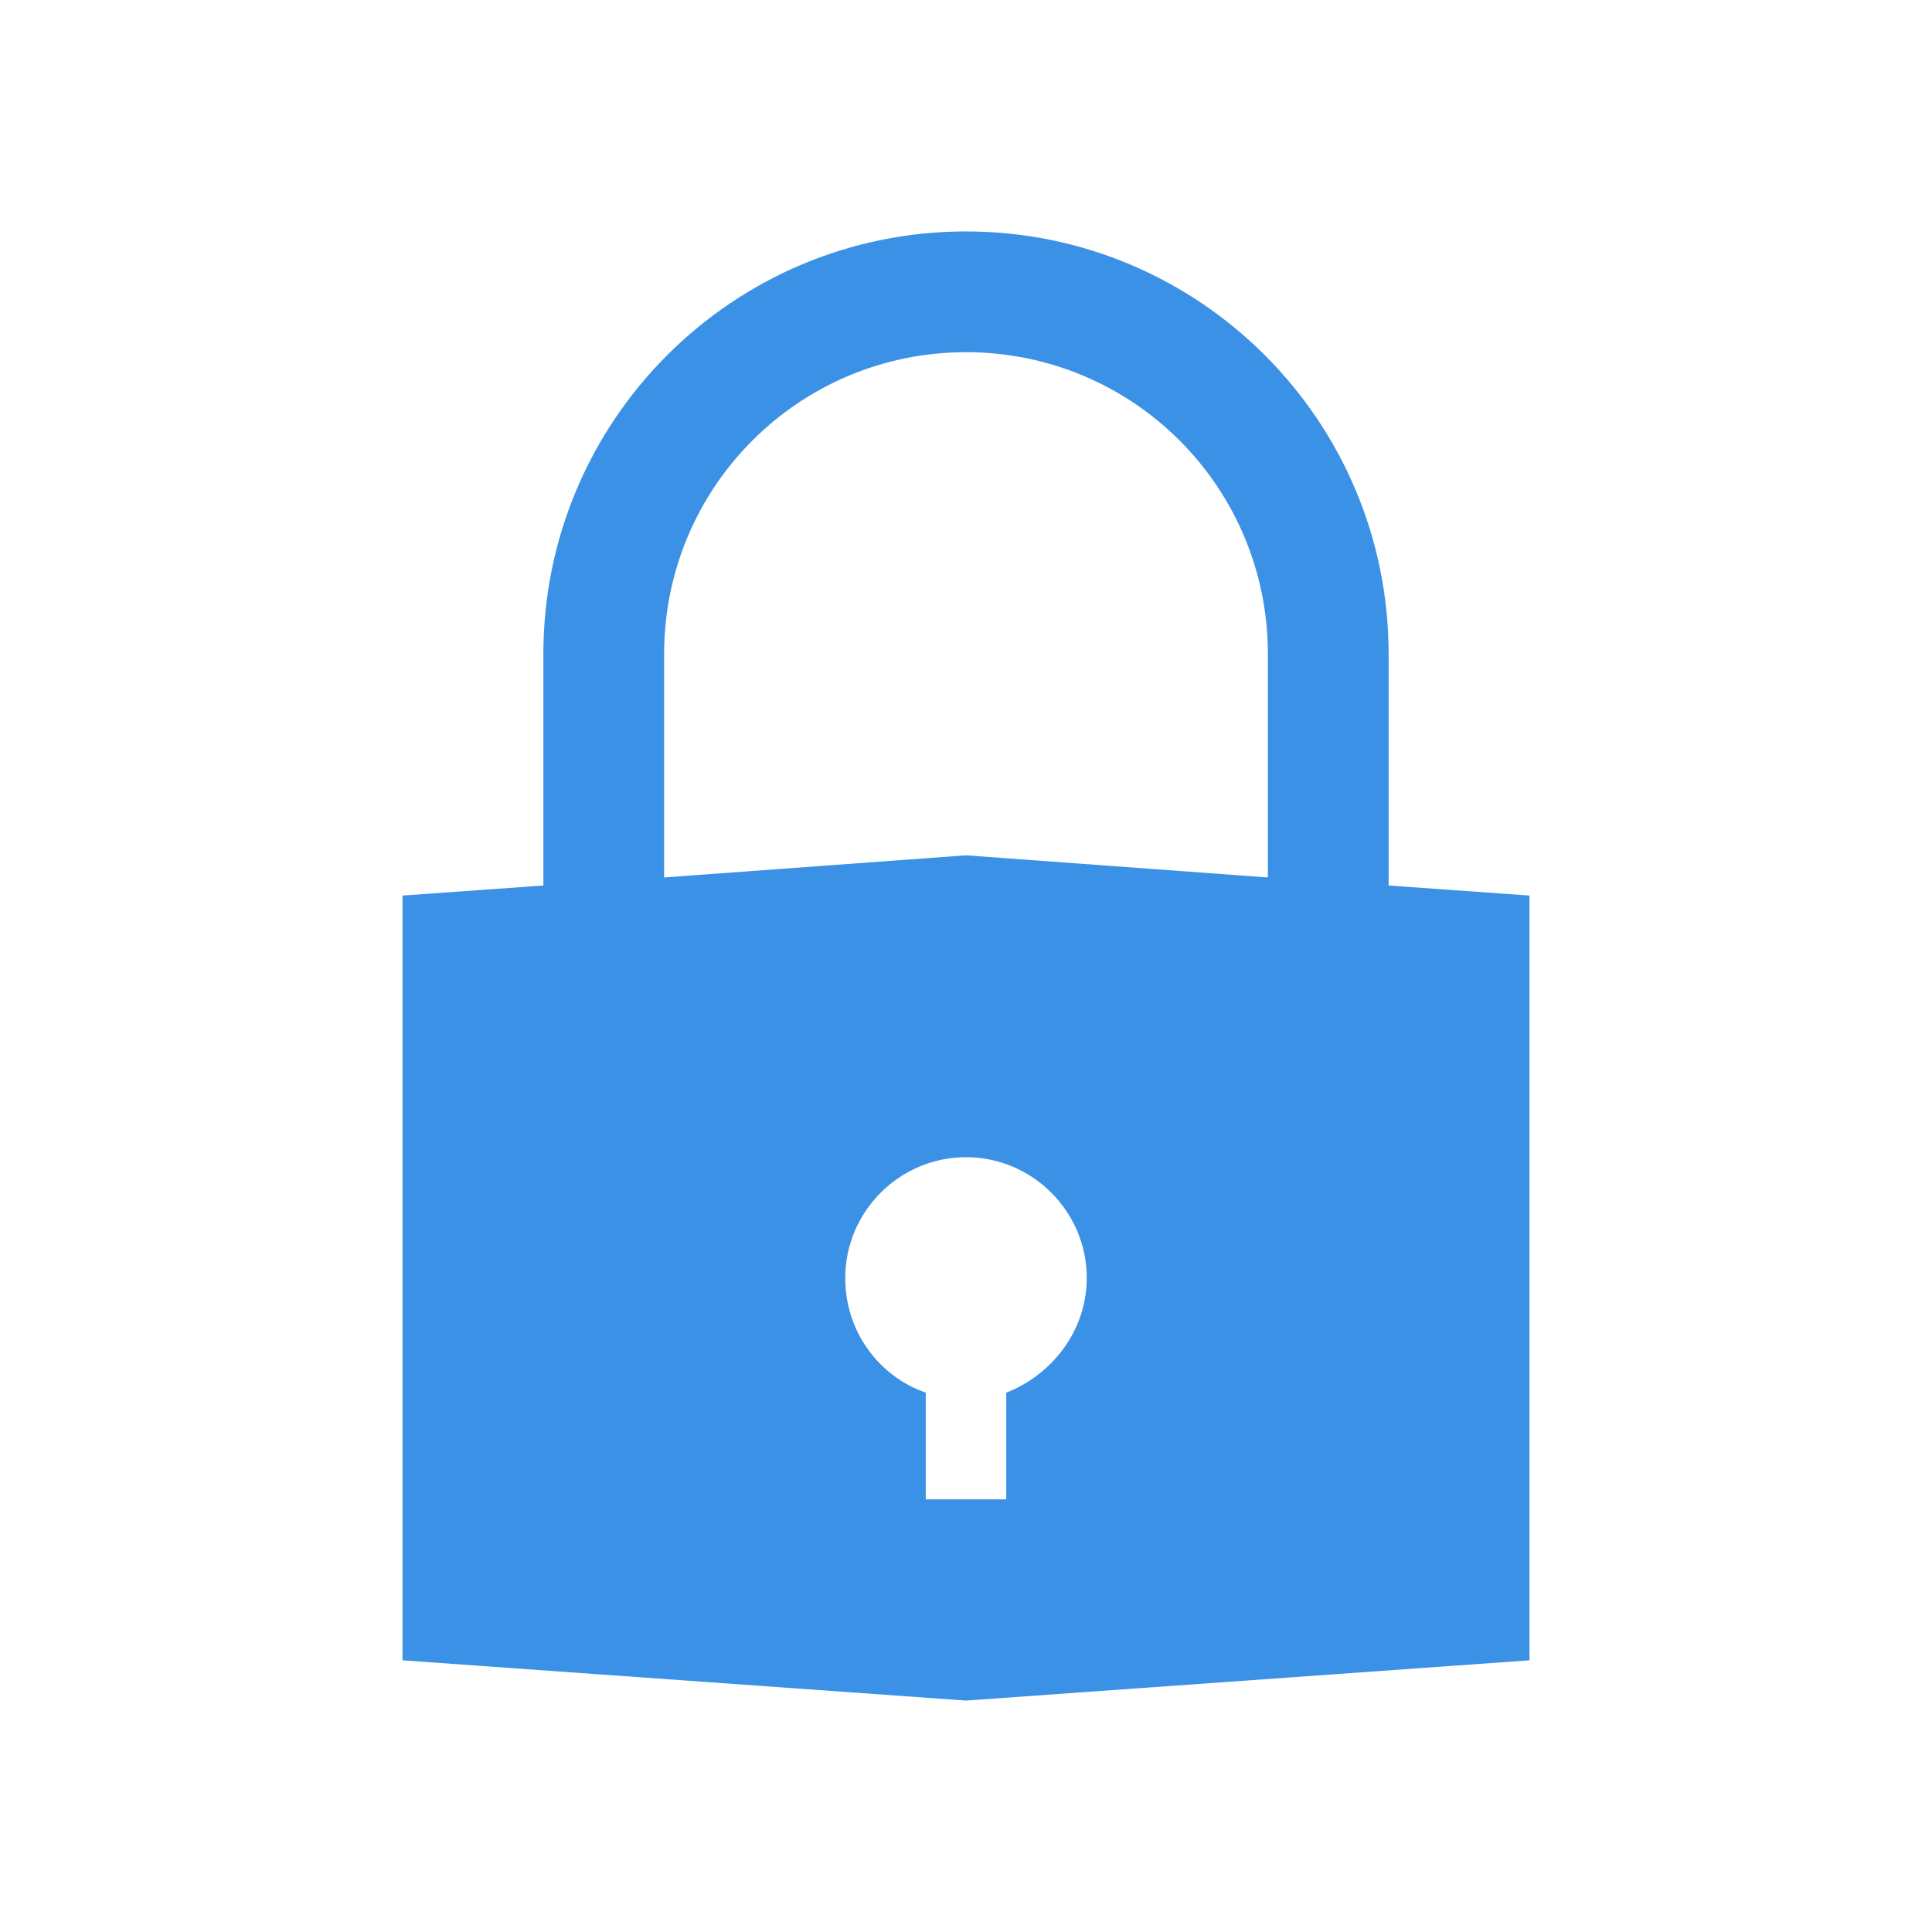
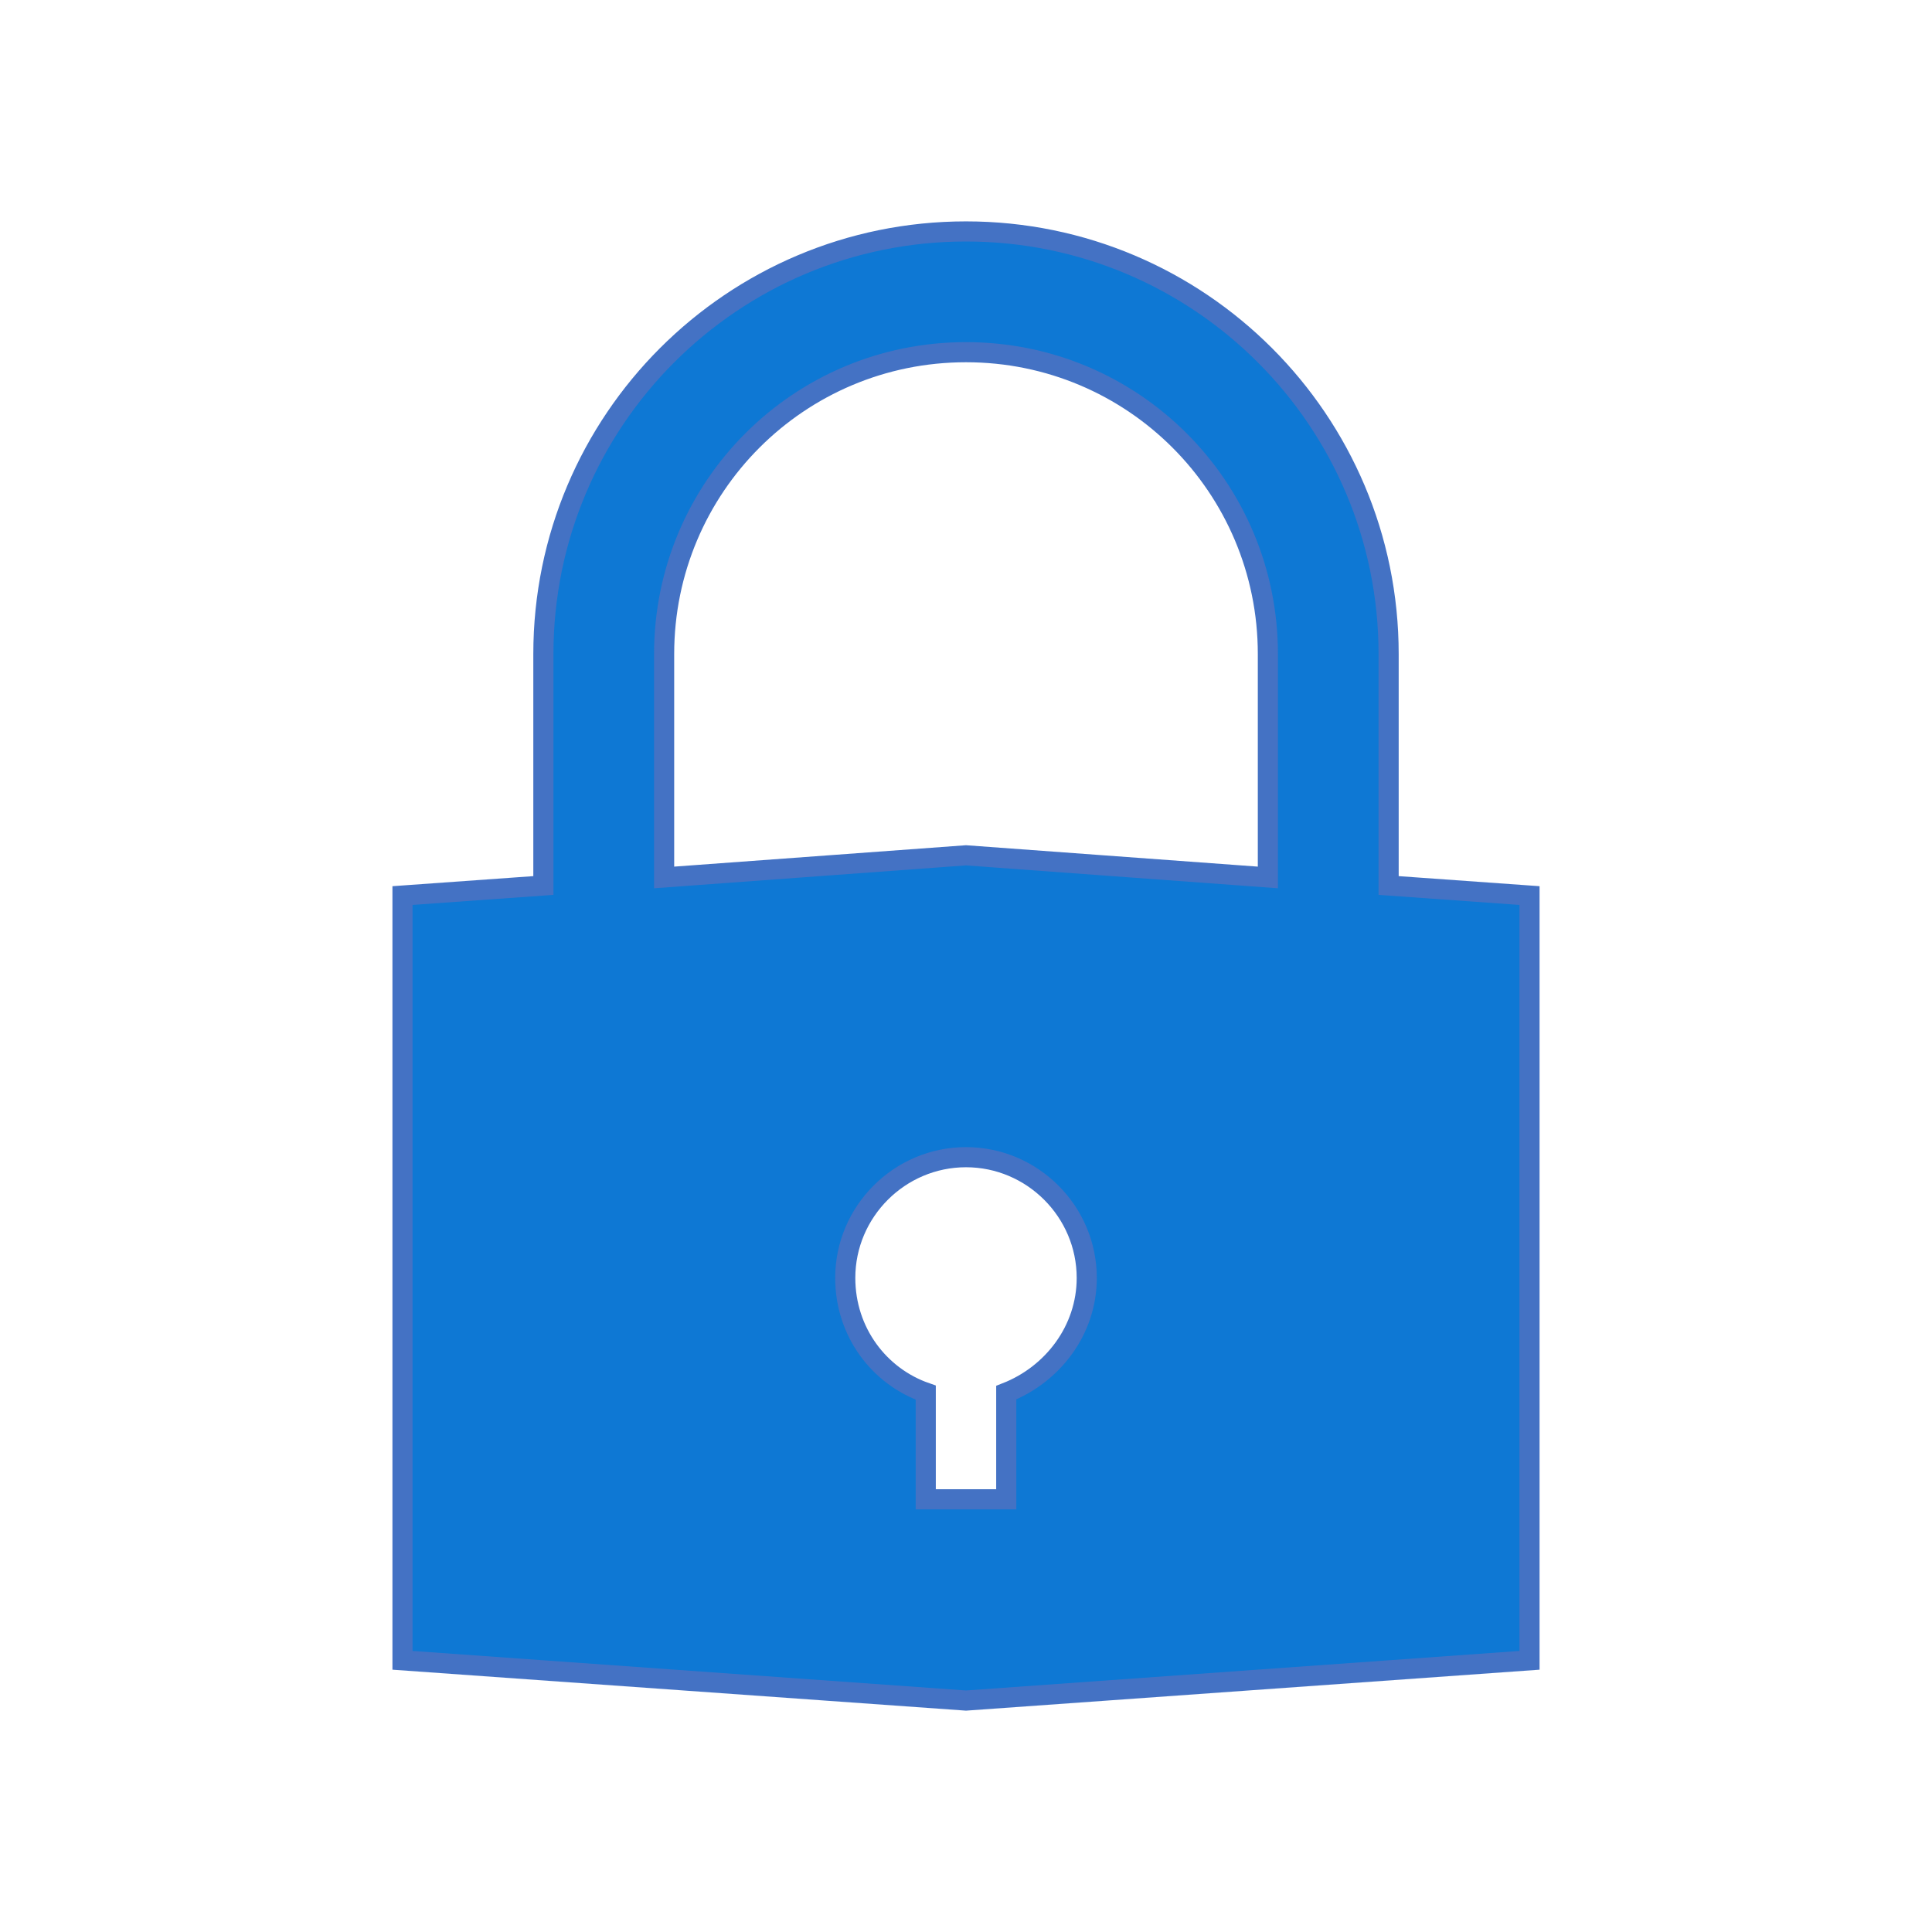
<svg xmlns="http://www.w3.org/2000/svg" width="96" height="96" xml:space="preserve" overflow="hidden">
  <defs>
    <clipPath id="clip0">
      <rect x="0" y="0" width="96" height="96" />
    </clipPath>
  </defs>
  <g clip-path="url(#clip0)">
-     <path d="M50 69.2 50 74.5 46 74.5 46 69.2C43.7 68.4 42 66.2 42 63.5 42 60.2 44.7 57.5 48 57.5 51.3 57.5 54 60.2 54 63.5 54 66.1 52.3 68.3 50 69.2ZM33 32.5C33 24.2 39.7 17.5 48 17.5 56.3 17.5 63 24.2 63 32.5L63 43.6 48 42.5 33 43.6 33 32.5ZM69 44 69 32.5C69 20.9 59.6 11.5 48 11.5 36.4 11.5 27 20.9 27 32.5L27 44 20 44.5 20 82.5 48 84.5 76 82.5 76 44.5 69 44Z" fill="#3B91E6" fill-rule="nonzero" fill-opacity="1" />
+     <path d="M50 69.2 50 74.5 46 74.5 46 69.2C43.7 68.4 42 66.2 42 63.5 42 60.2 44.7 57.5 48 57.5 51.3 57.5 54 60.2 54 63.5 54 66.1 52.3 68.3 50 69.2ZM33 32.5C33 24.2 39.7 17.5 48 17.5 56.3 17.5 63 24.2 63 32.5L63 43.6 48 42.5 33 43.6 33 32.5ZM69 44 69 32.5C69 20.9 59.6 11.5 48 11.5 36.4 11.5 27 20.9 27 32.5L27 44 20 44.5 20 82.5 48 84.5 76 82.5 76 44.5 69 44Z" stroke="#4472C4" stroke-width="1" stroke-linecap="butt" stroke-linejoin="miter" stroke-miterlimit="4" stroke-opacity="1" fill="#0E78D4" fill-rule="nonzero" fill-opacity="1" />
  </g>
</svg>
